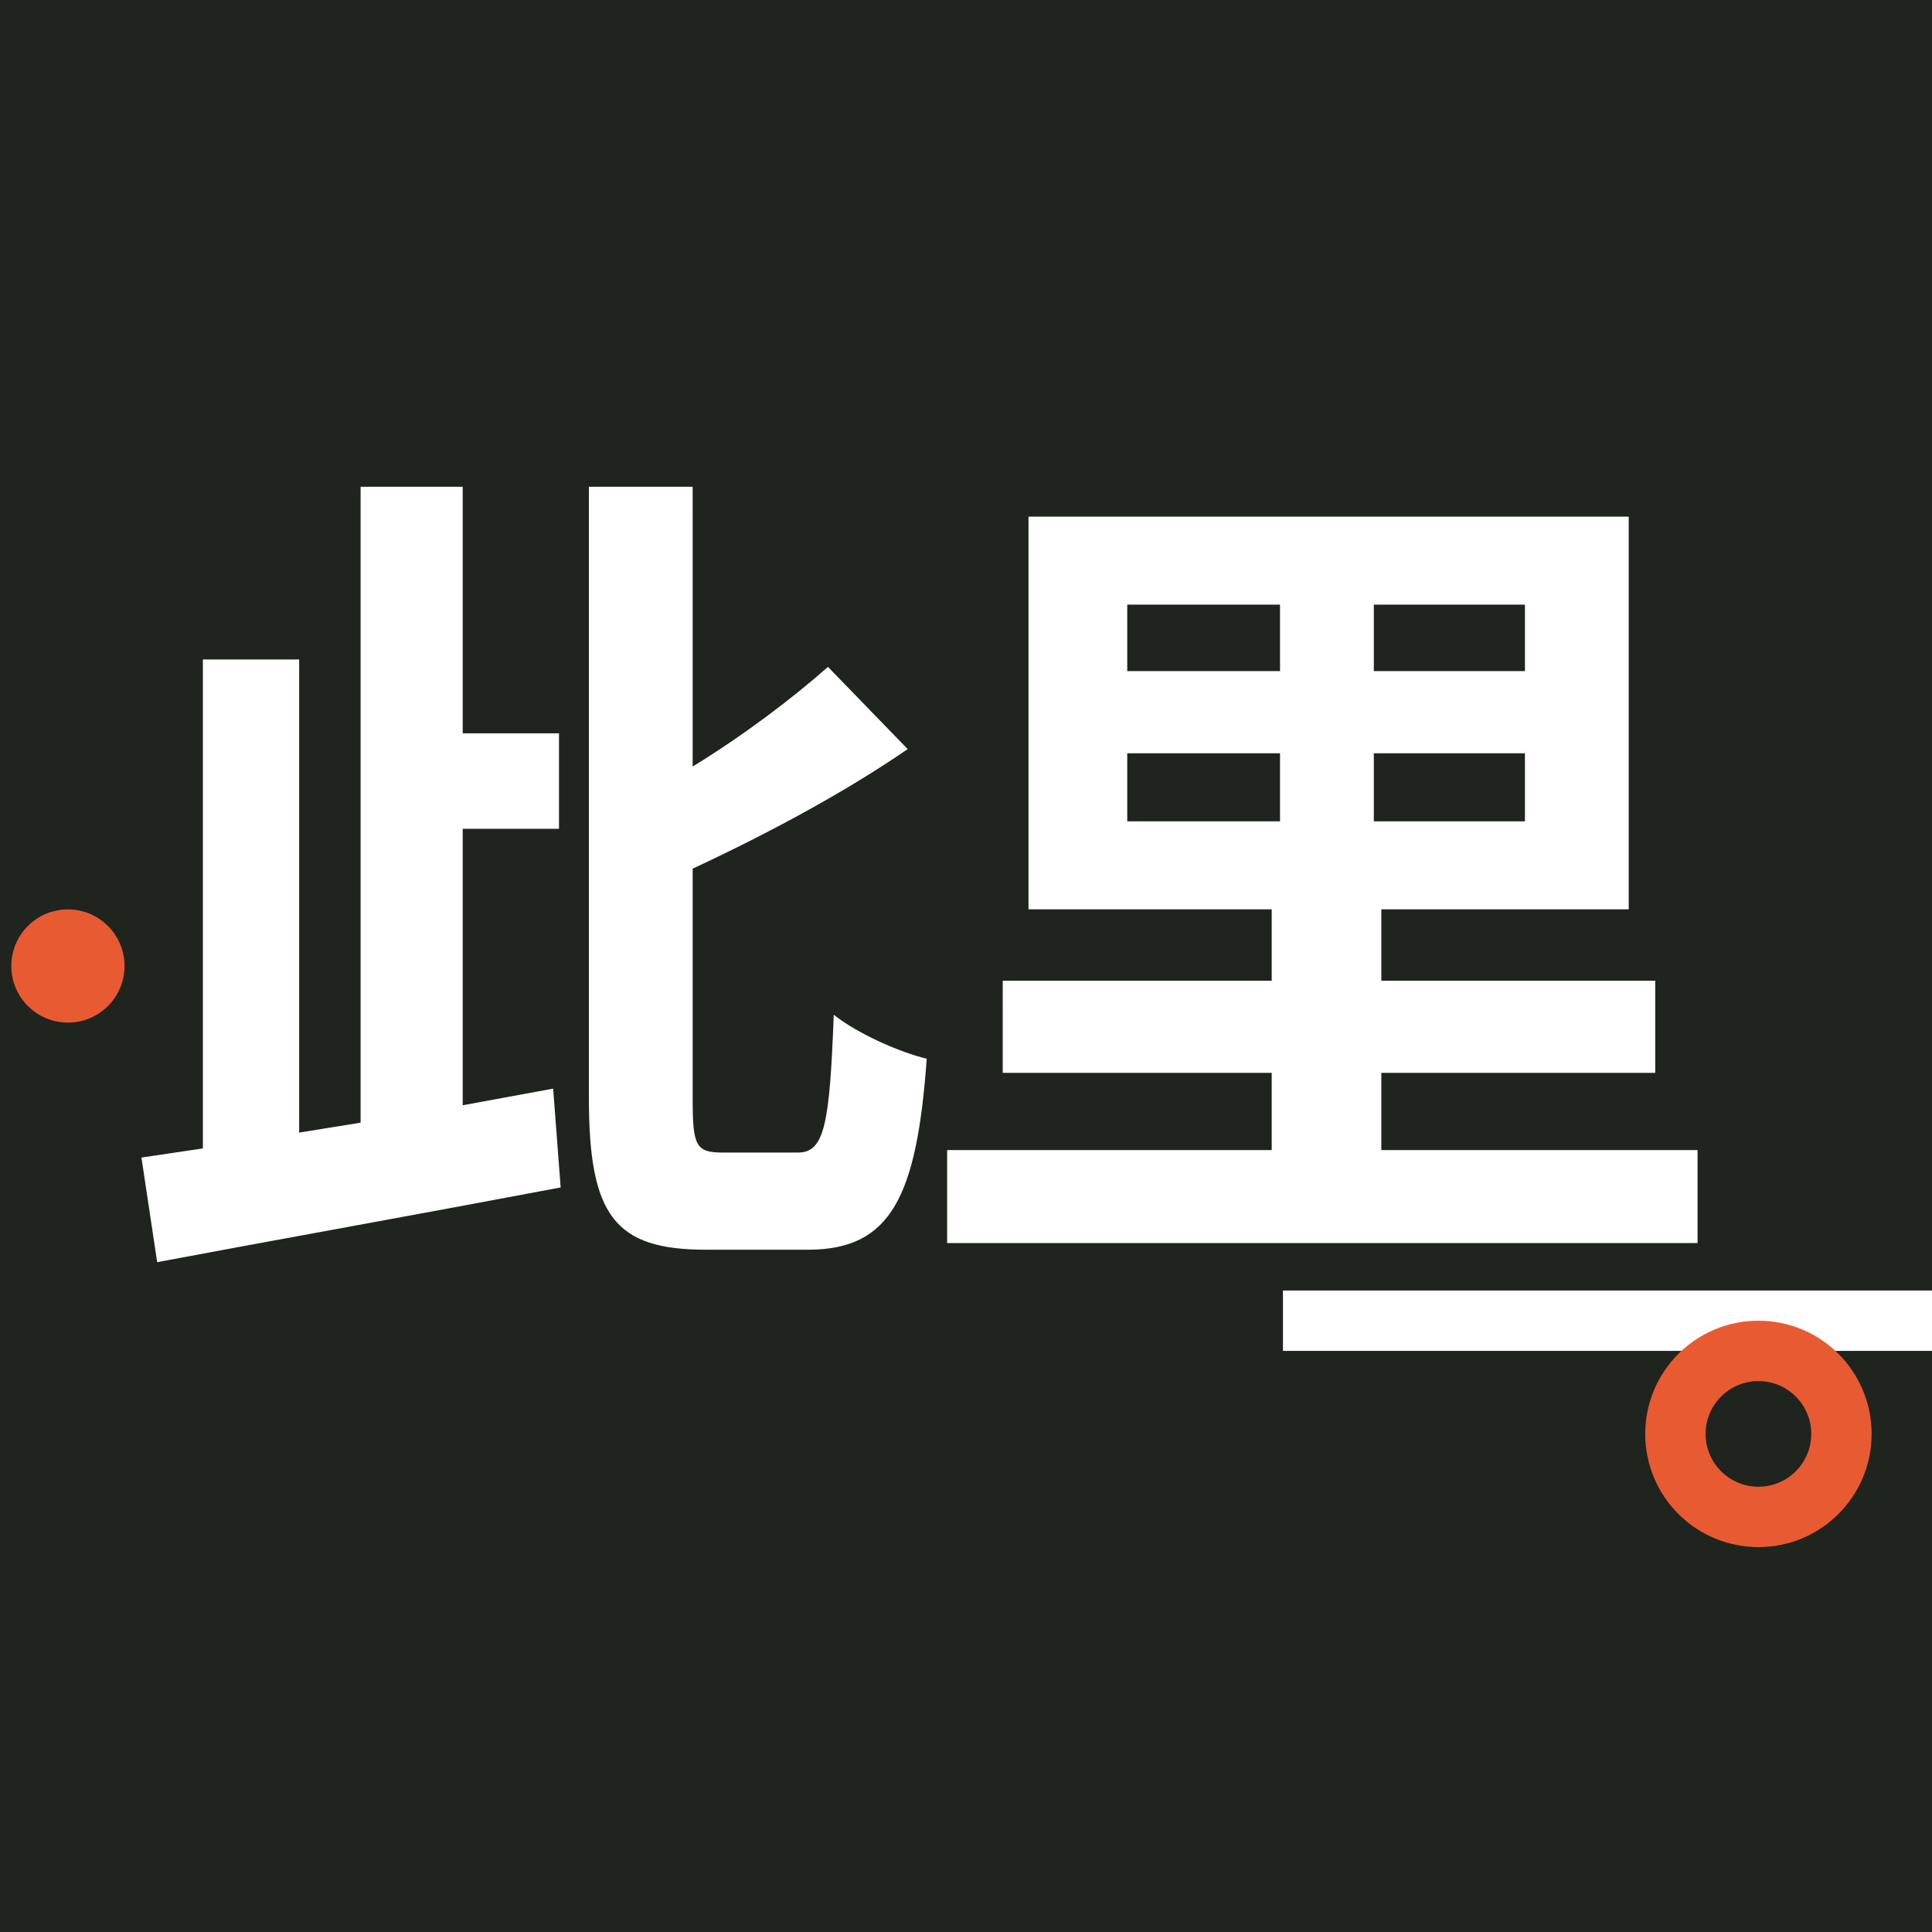
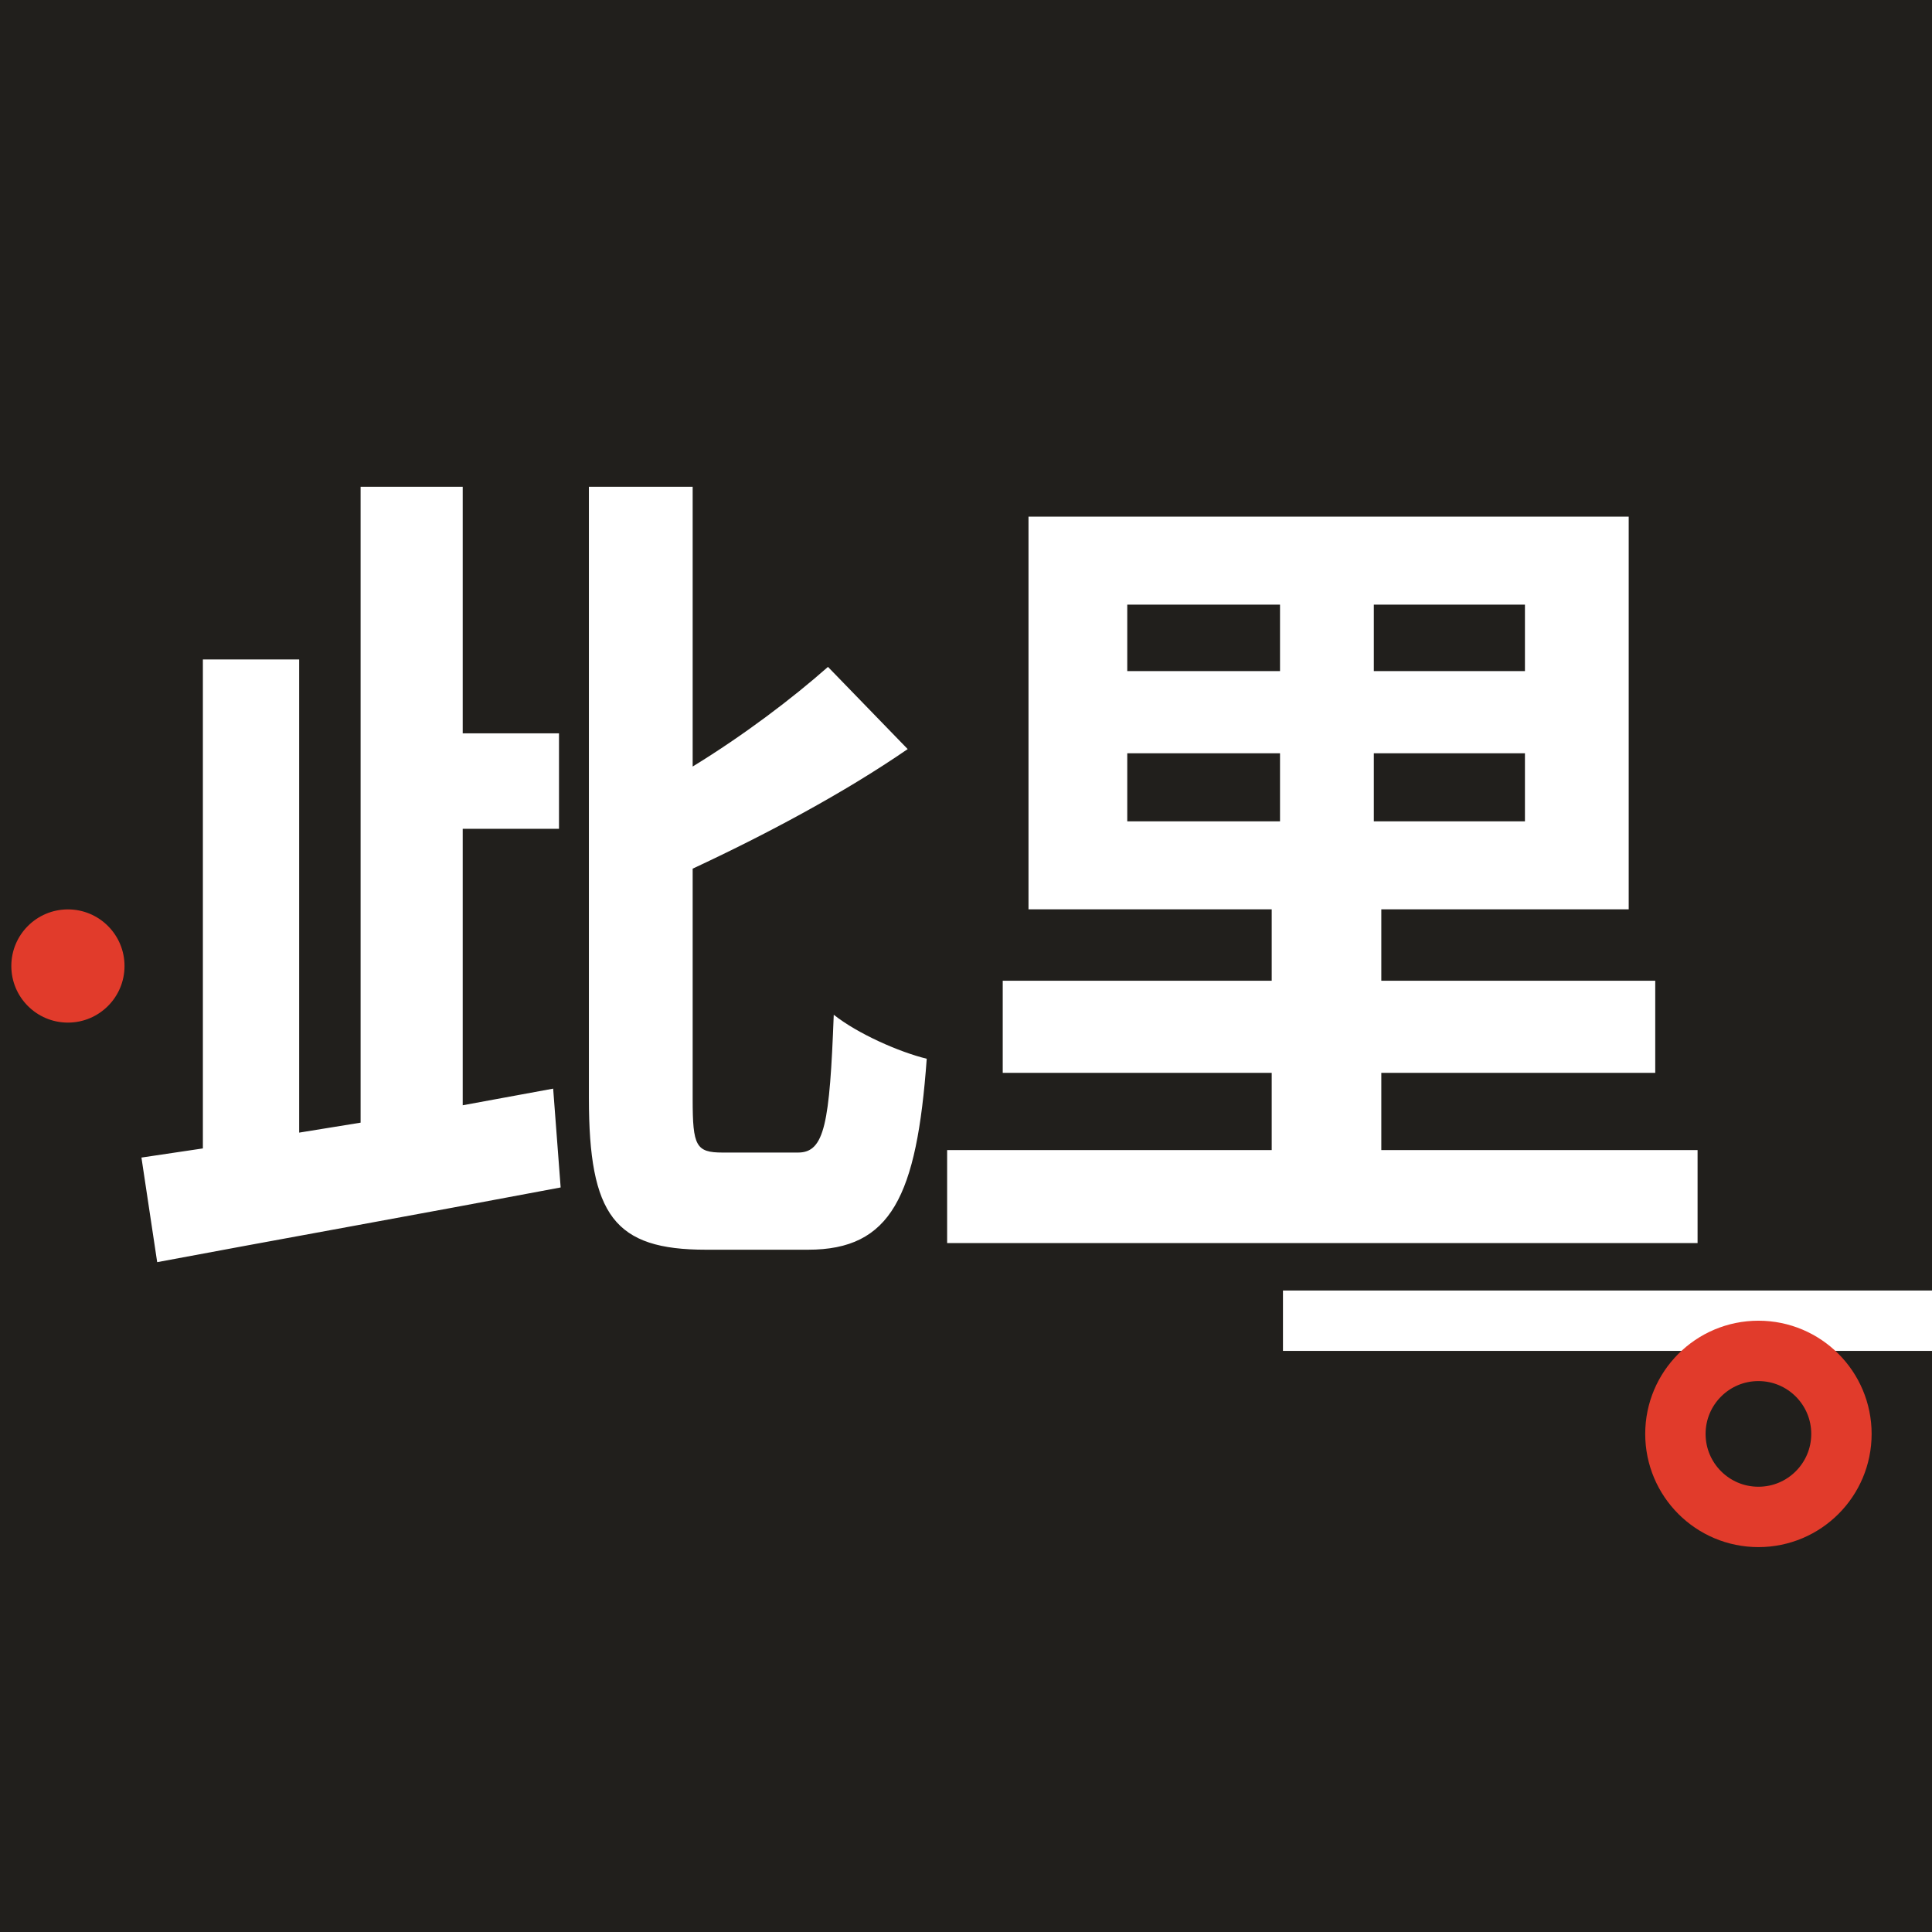
<svg xmlns="http://www.w3.org/2000/svg" width="512" height="512">
-   <rect width="512" height="512" fill="#20241f" />
+   <rect width="512" height="512" fill="#211f1c" />
  <g transform="rotate(270 256 256)">
-     <circle cx="256" cy="18" r="15" fill="#e85b32" />
+     <circle cx="256" cy="18" r="15" fill="#e13b2b" />
  </g>
  <text x="30" y="316" fill="#fff" font-family="PingFang SC,sans-serif" font-size="220" font-weight="900" letter-spacing="-10">此里</text>
  <path d="M340 350H512" stroke="#fff" stroke-width="16" />
-   <circle cx="466" cy="380" r="22" fill="#20241f" stroke="#e85b32" stroke-width="16" />
+   <circle cx="466" cy="380" r="22" fill="#211f1c" stroke="#e13b2b" stroke-width="16" />
</svg>
